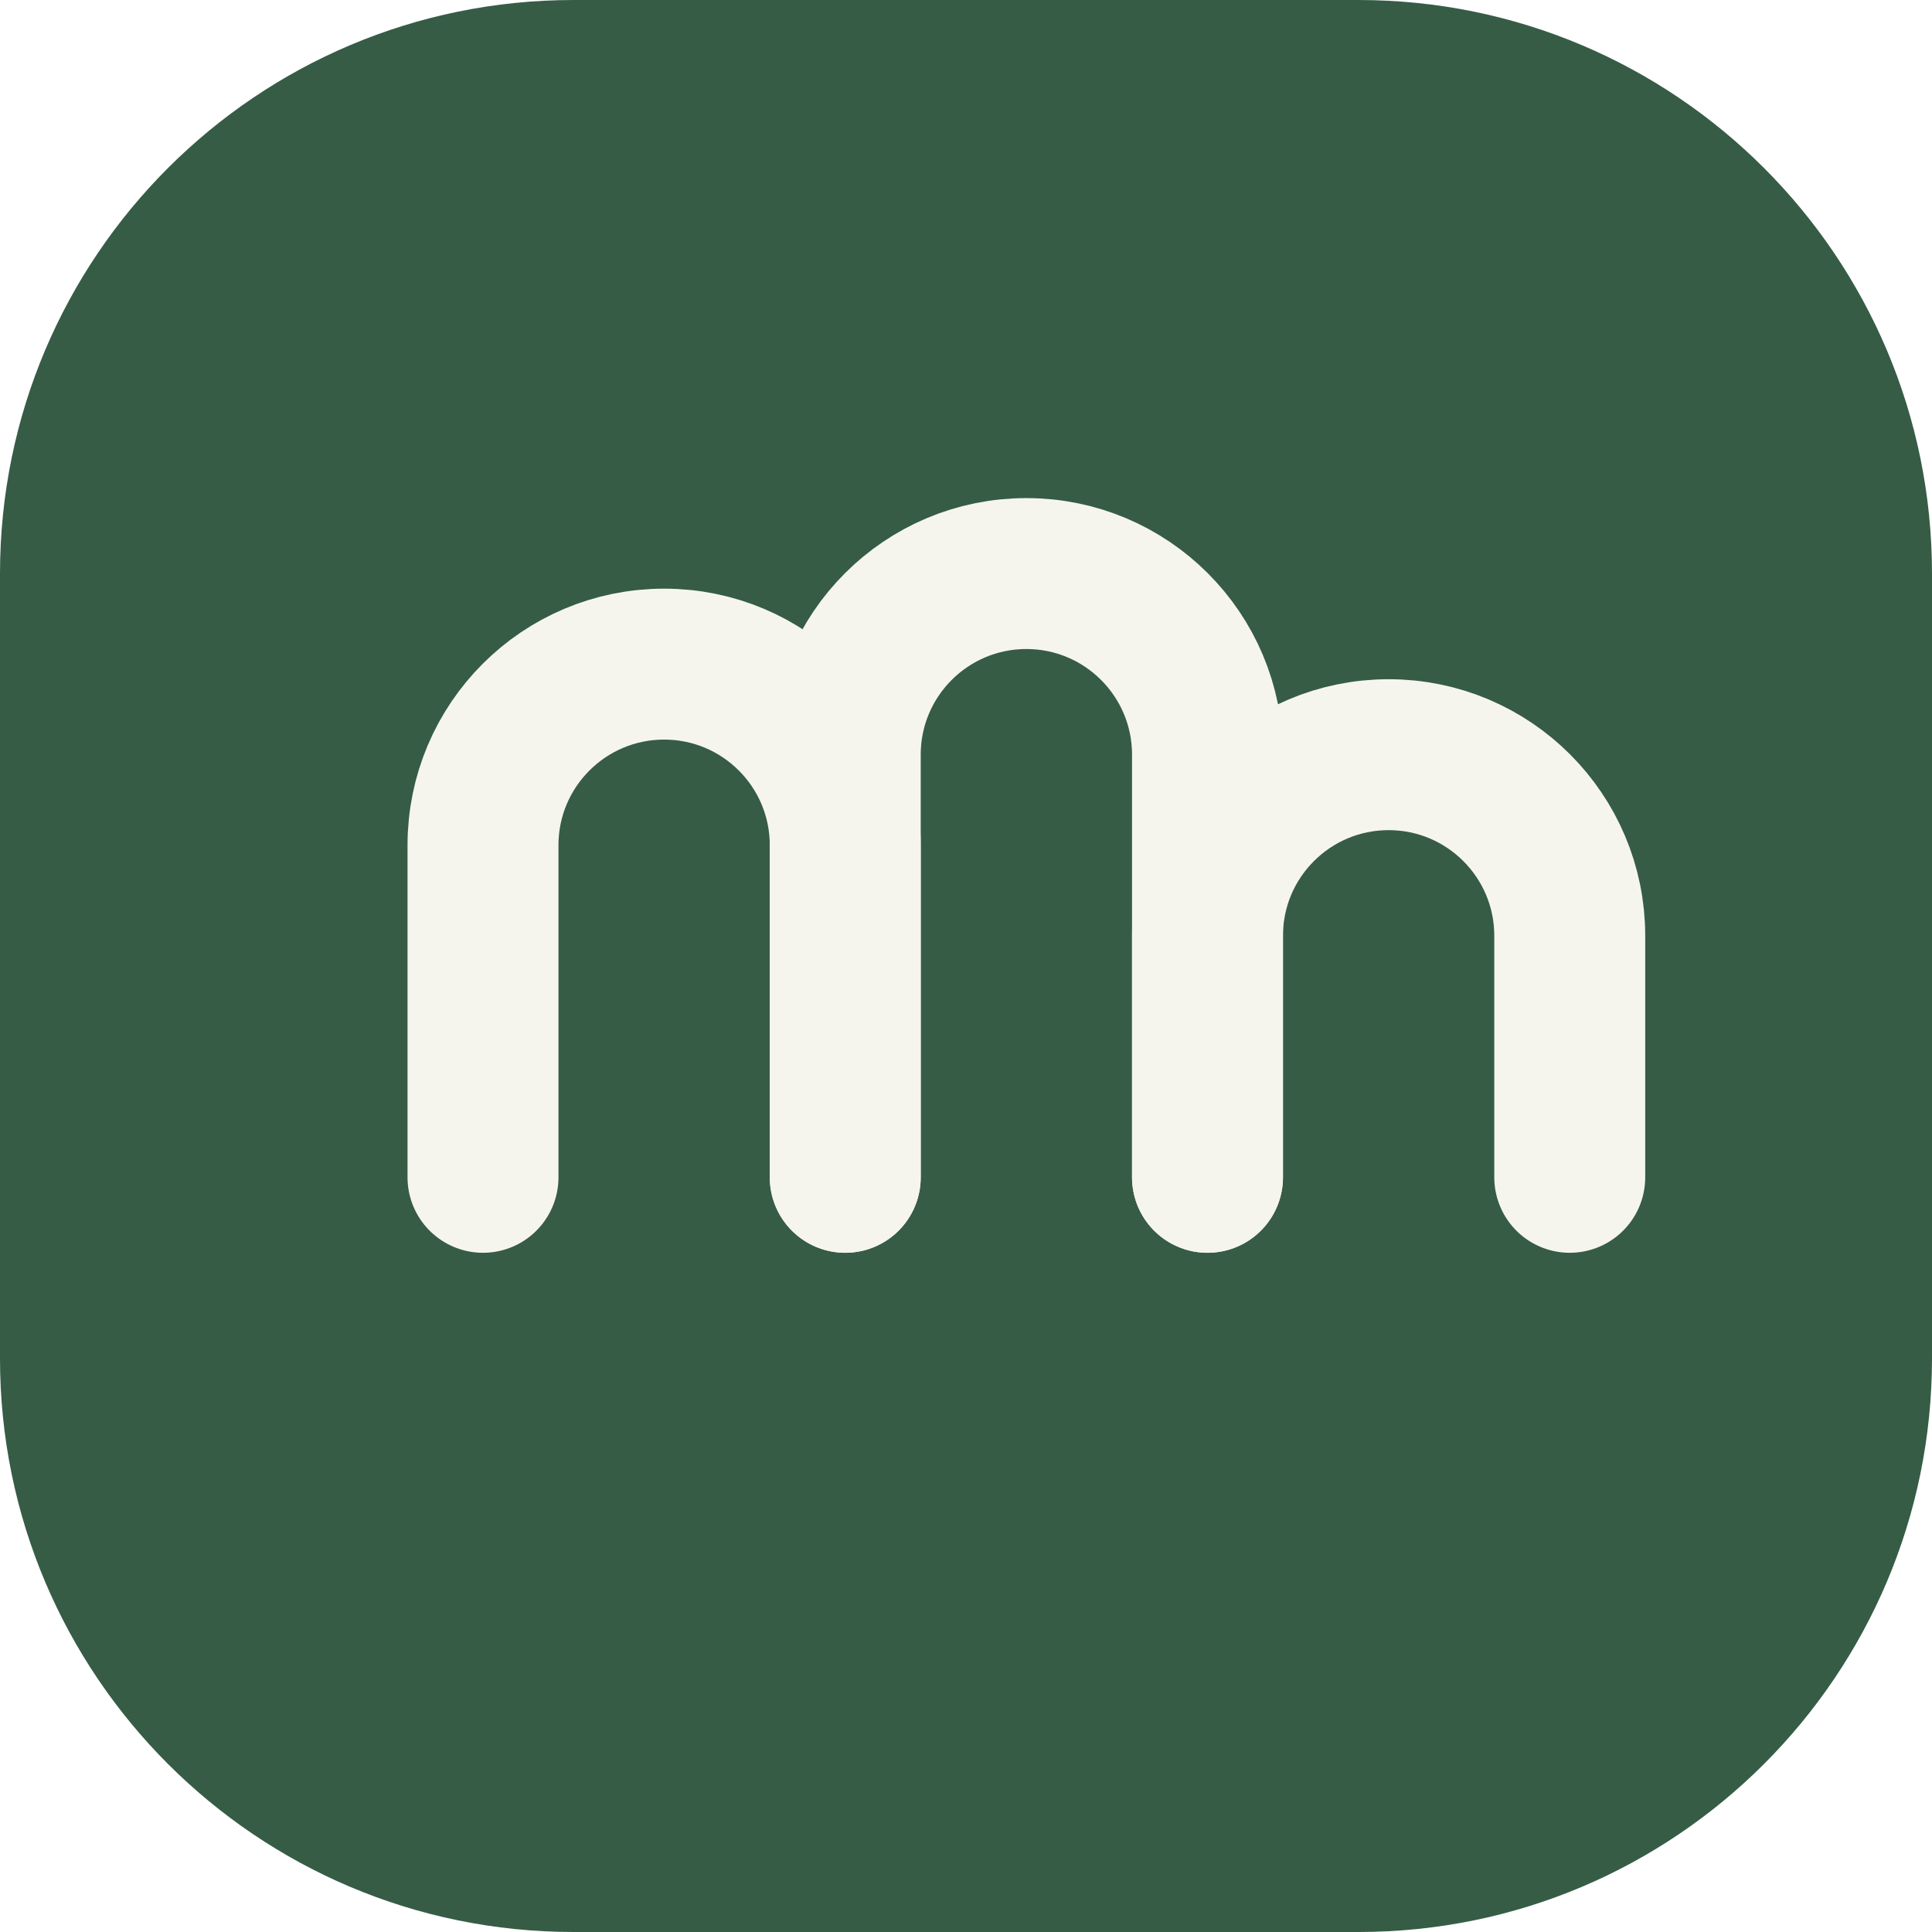
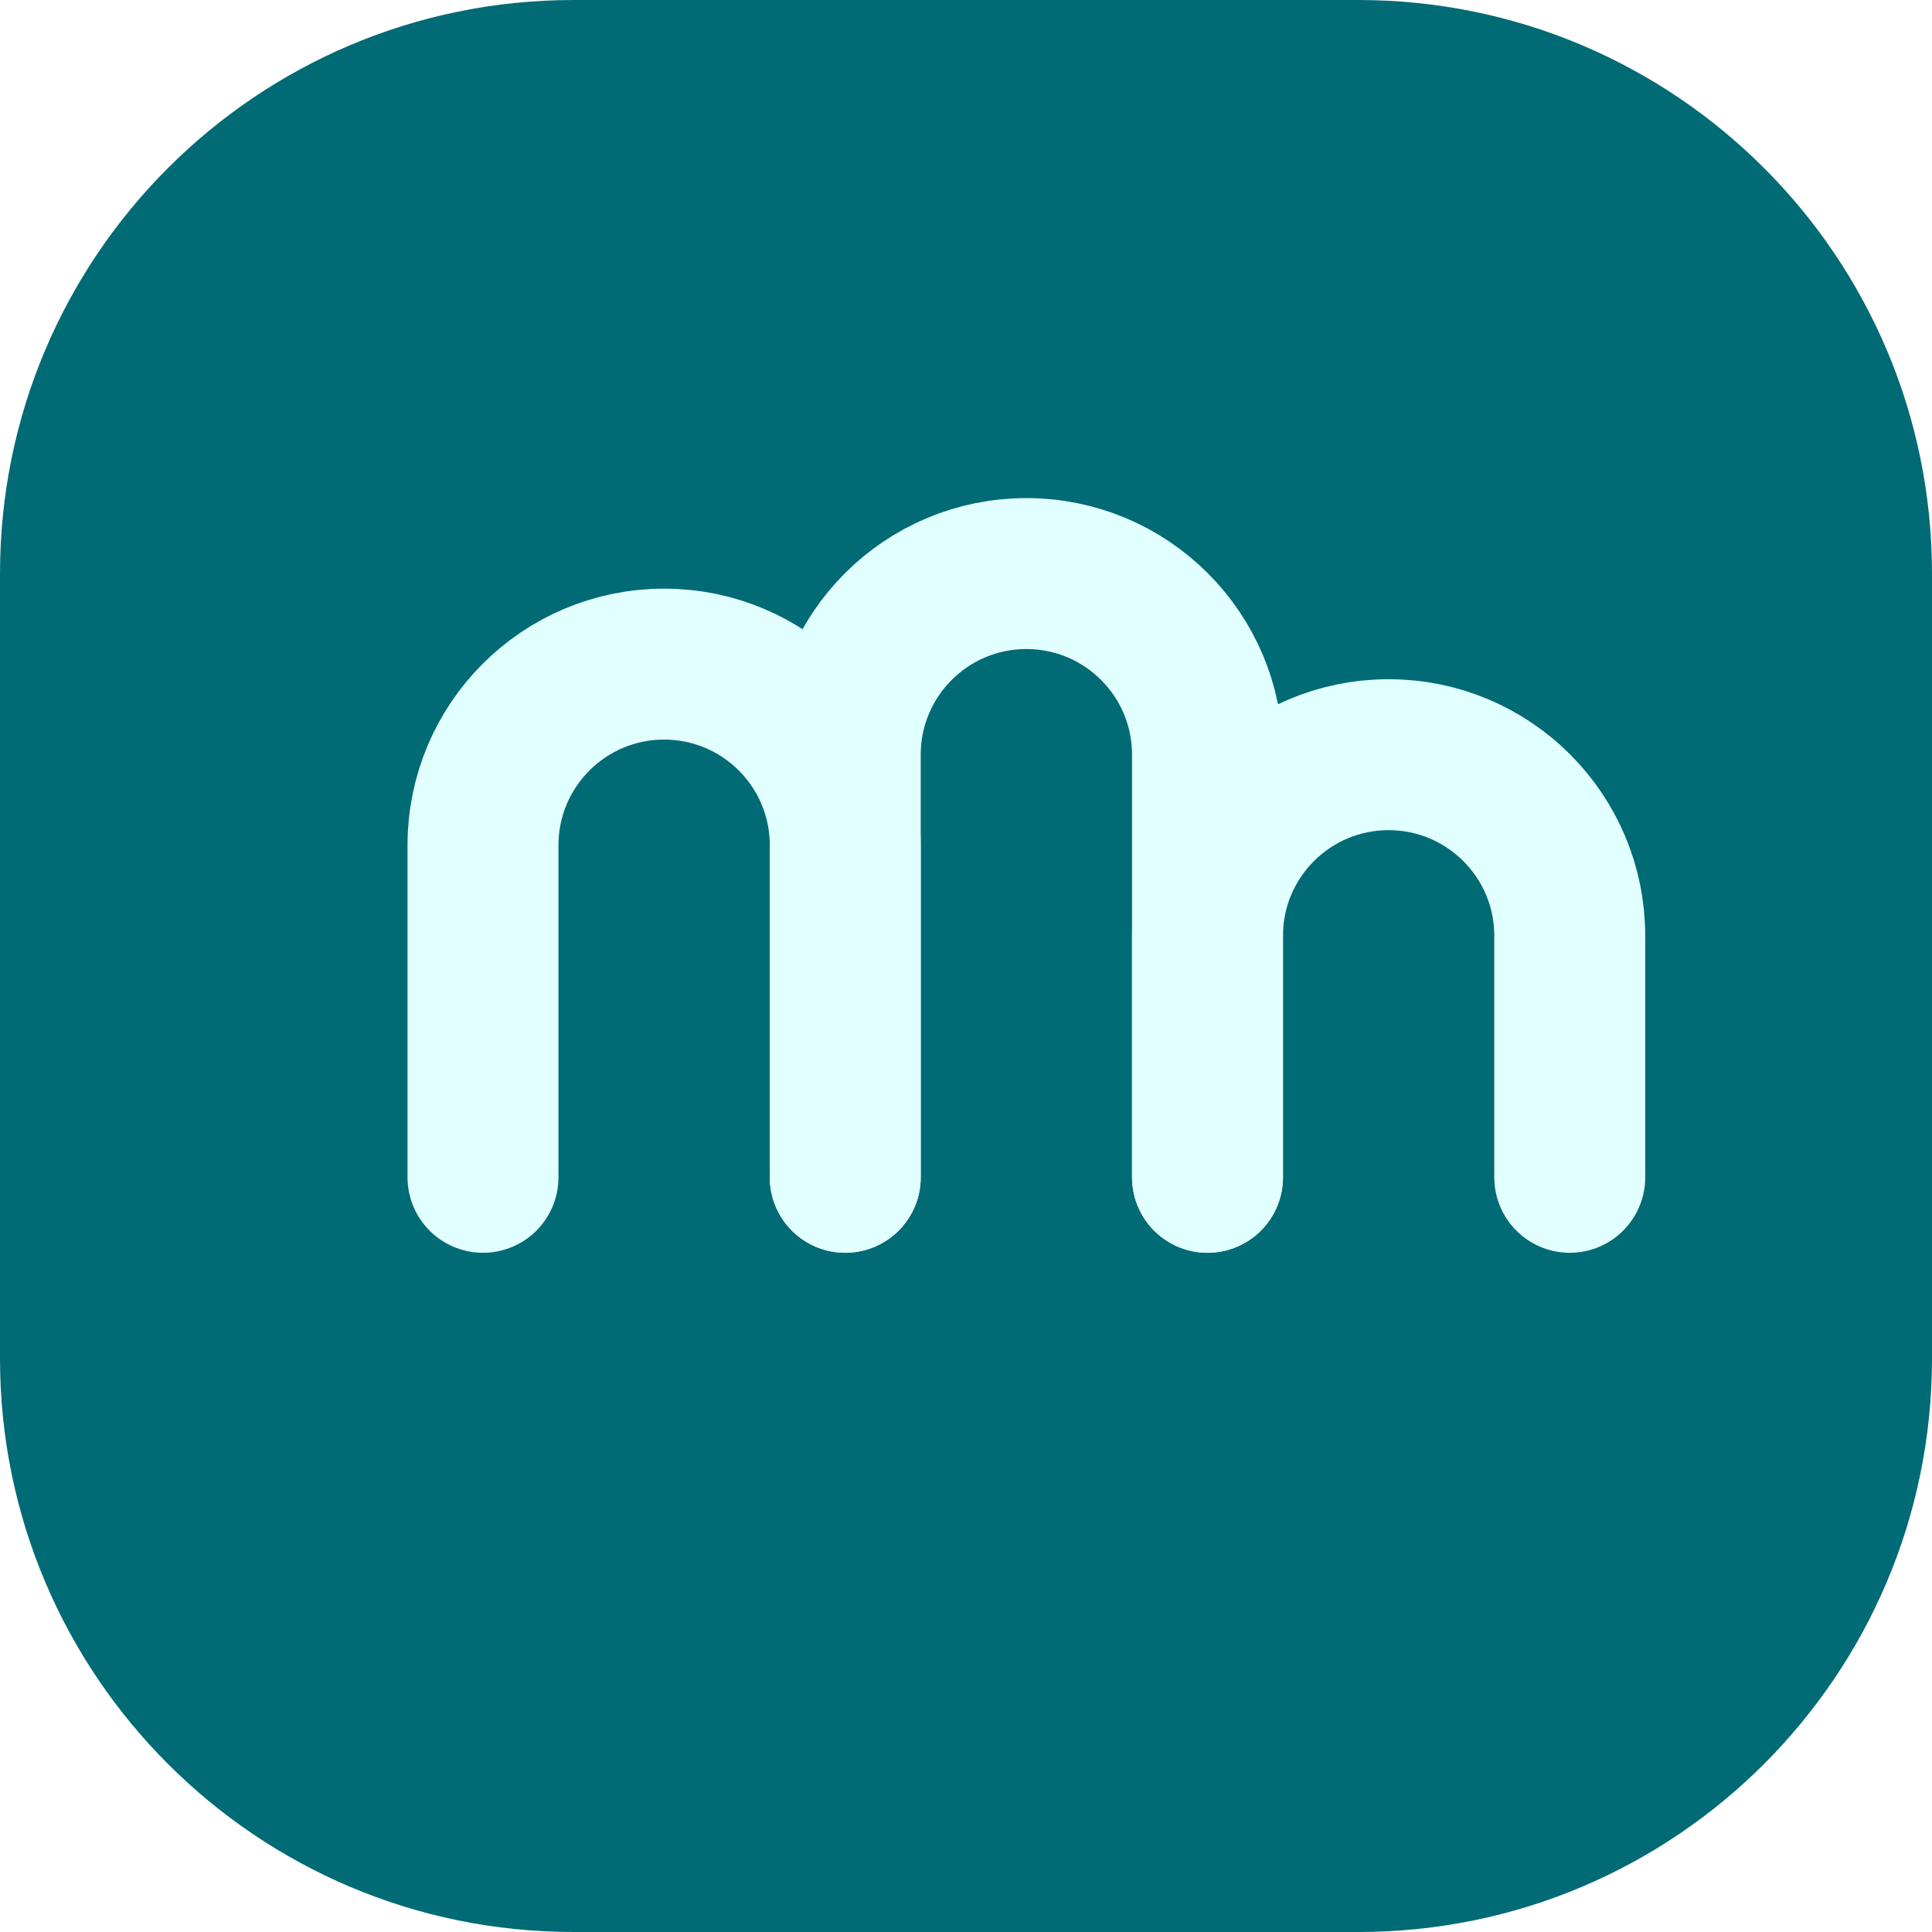
<svg xmlns="http://www.w3.org/2000/svg" viewBox="0 0 64 64">
-   <rect width="64" height="64" rx="19" fill="#365c46" />
-   <g fill="none" stroke="#f6f5ed" stroke-width="5" stroke-linecap="round">
+   <rect width="64" height="64" rx="19" fill="#006b75" />
+   <g fill="none" stroke="#e2ffff" stroke-width="5" stroke-linecap="round">
    <path d="M16 39V28a6 6 0 0 1 12 0v11" />
    <path d="M28 39V25a6 6 0 0 1 12 0v14" />
    <path d="M40 39v-8a6 6 0 0 1 12 0v8" />
  </g>
</svg>
